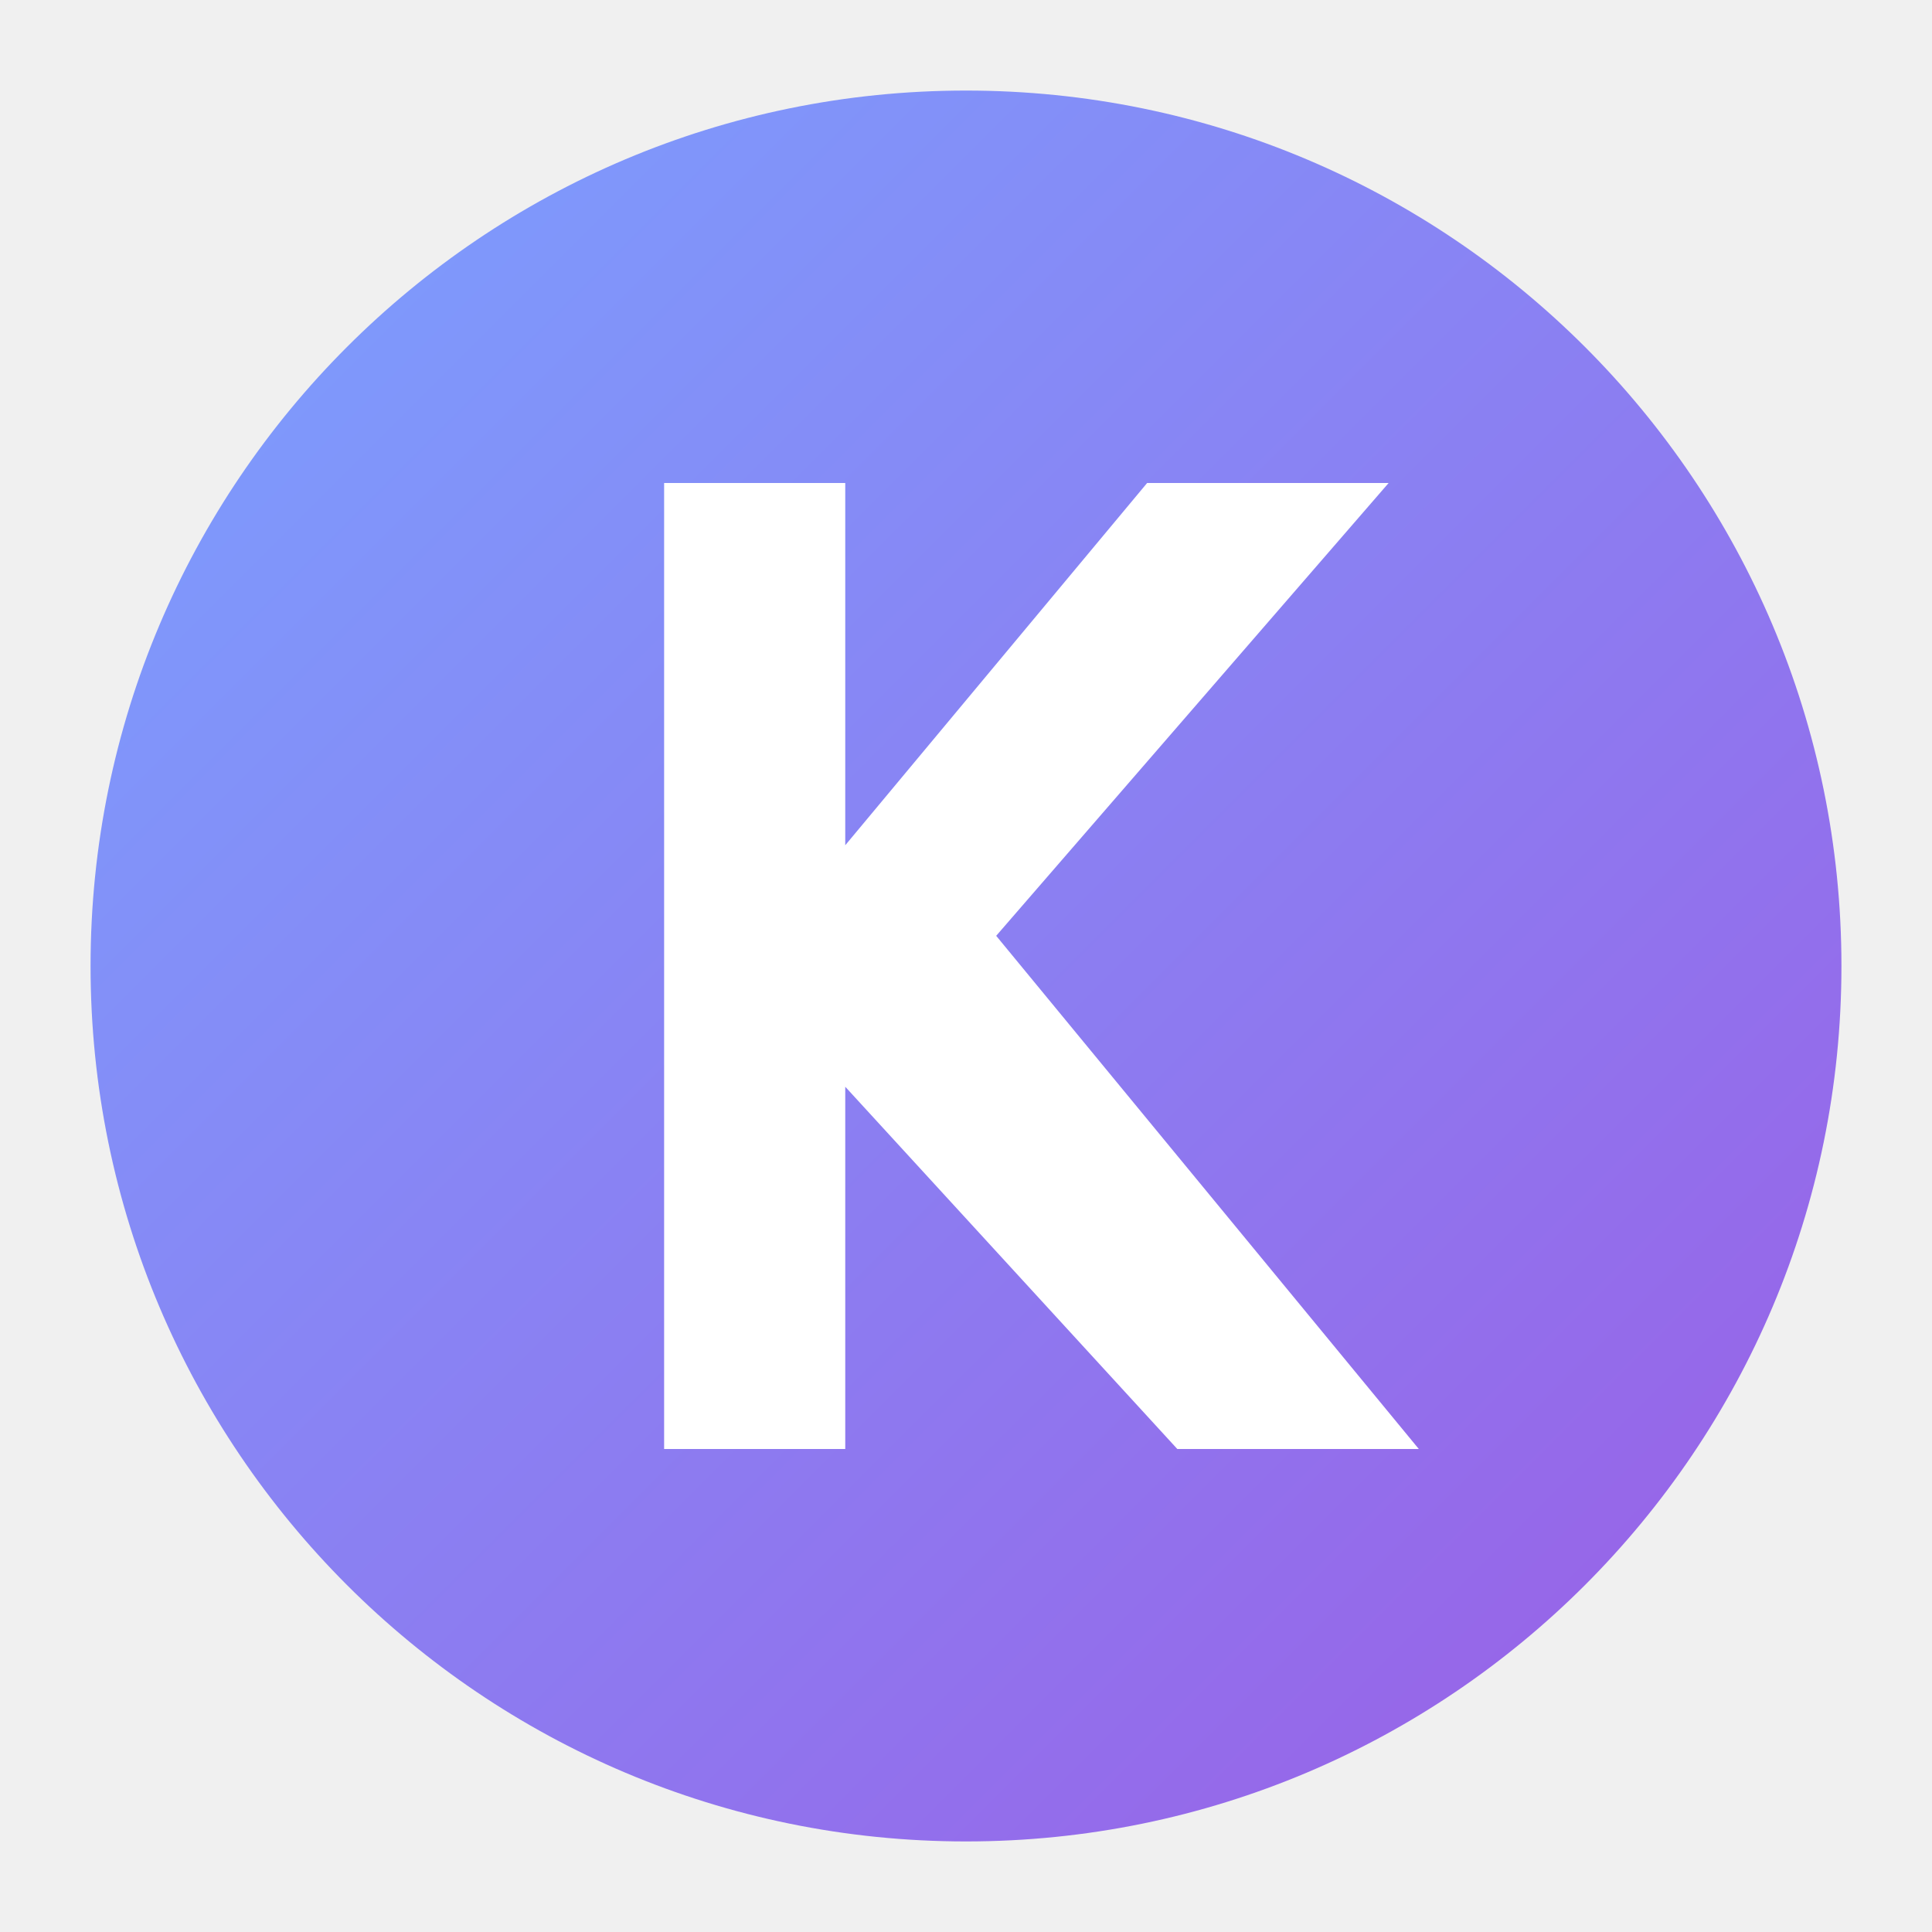
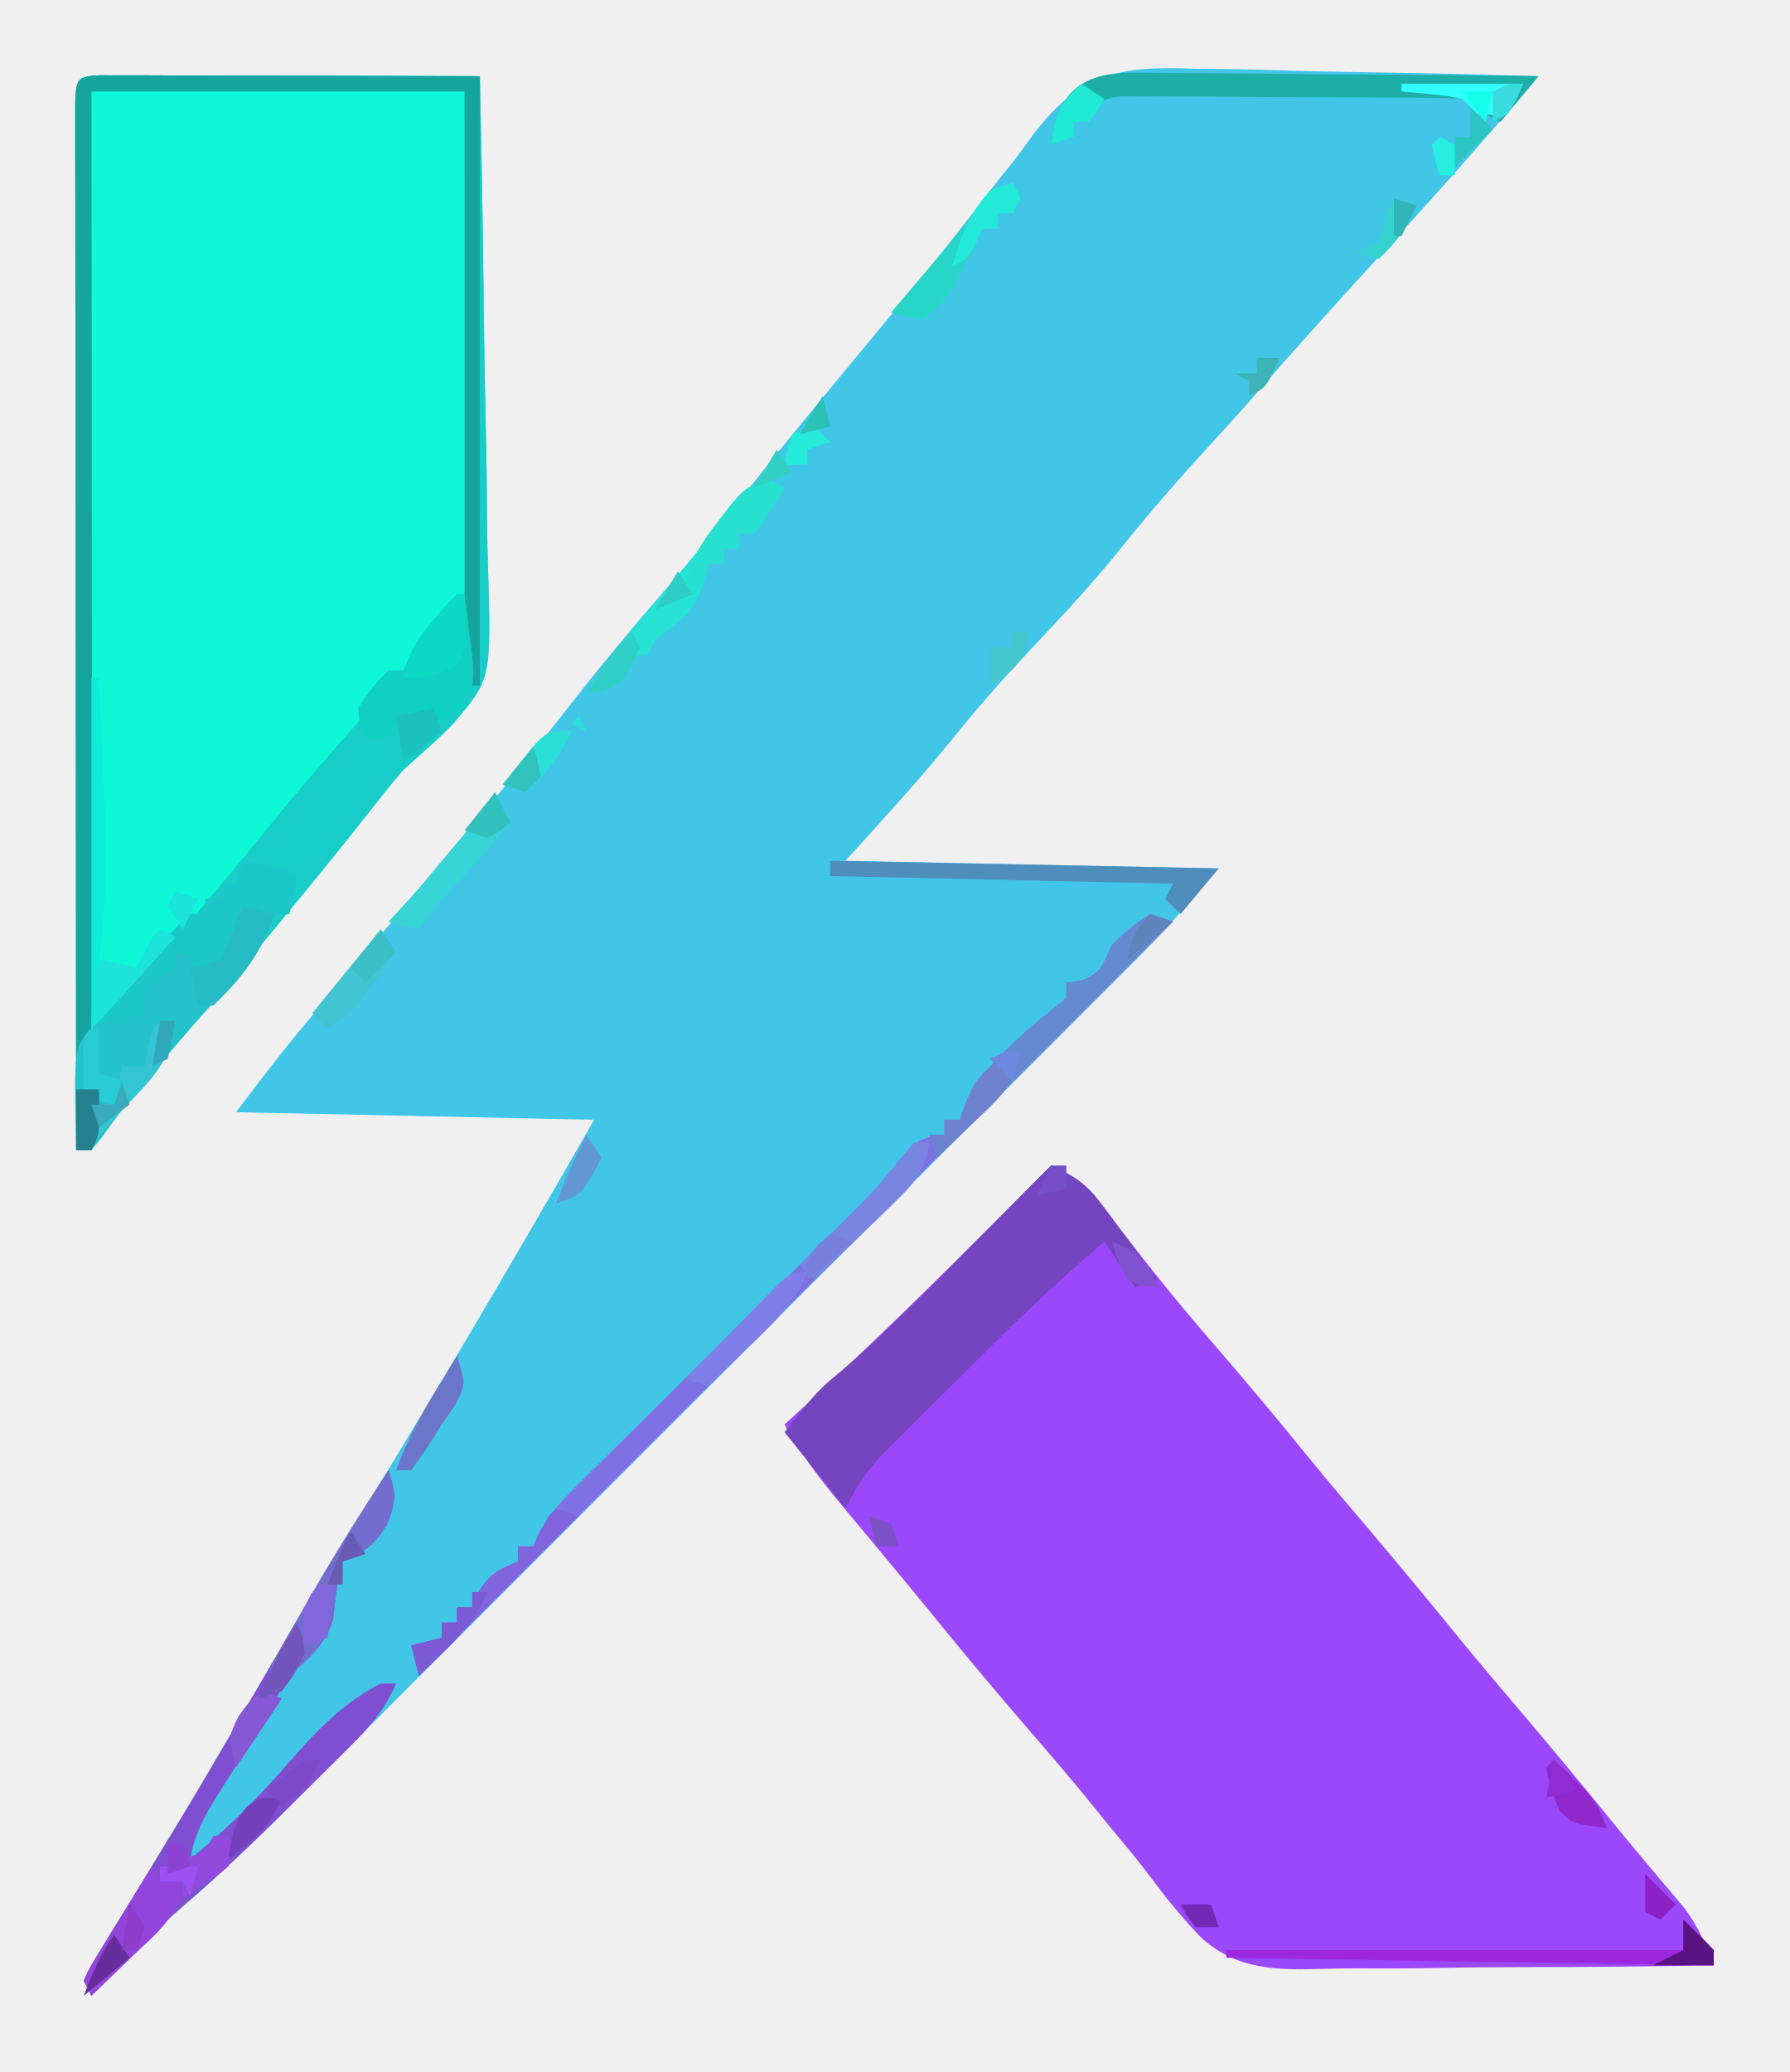
- <svg xmlns="http://www.w3.org/2000/svg" viewBox="0 0 64 64">
-   <defs>
-     <linearGradient id="g" x1="0" y1="0" x2="1" y2="1">
-       <stop offset="0" stop-color="#7aa2ff" />
-       <stop offset="1" stop-color="#9b5de5" />
-     </linearGradient>
-   </defs>
-   <circle cx="32" cy="32" r="29" fill="url(#g)" />
-   <path d="M22 16v32h6V36l11 12h8L33 31l13-15h-8L28 28V16z" fill="#fff" />
+ <svg xmlns="http://www.w3.org/2000/svg" version="1.1" width="235" height="272">
+   <path d="M0 0 C1.31 0.019 2.62 0.033 3.93 0.043 C7.35 0.081 10.765 0.179 14.183 0.29 C17.682 0.393 21.182 0.438 24.682 0.488 C31.528 0.595 38.371 0.765 45.215 0.977 C44.251 2.101 43.287 3.226 42.323 4.351 C42.055 4.664 42.055 4.664 40.696 6.249 C35.707 12.067 30.599 17.763 25.412 23.404 C19.215 30.145 13.094 36.949 7.086 43.859 C5.289 45.893 3.46 47.895 1.624 49.892 C-2.478 54.356 -6.388 58.905 -10.179 63.64 C-13.897 68.223 -17.938 72.483 -21.981 76.778 C-25.285 80.306 -28.447 83.896 -31.473 87.664 C-36.032 93.28 -40.919 98.624 -45.785 103.977 C-37.7 104.142 -37.7 104.142 3.215 104.977 C-0.501 109.312 -4.134 113.472 -8.16 117.479 C-8.666 117.986 -9.172 118.494 -9.693 119.016 C-11.367 120.694 -13.045 122.369 -14.722 124.043 C-15.932 125.254 -17.141 126.465 -18.351 127.677 C-21.621 130.952 -24.895 134.224 -28.169 137.495 C-31.605 140.928 -35.038 144.364 -38.472 147.799 C-44.238 153.567 -50.007 159.334 -55.777 165.099 C-62.434 171.75 -69.087 178.405 -75.739 185.062 C-81.463 190.791 -87.189 196.518 -92.916 202.243 C-96.331 205.656 -99.746 209.07 -103.158 212.486 C-106.369 215.699 -109.582 218.91 -112.796 222.119 C-113.971 223.292 -115.145 224.467 -116.318 225.642 C-121.796 231.129 -127.257 236.568 -133.174 241.589 C-135.671 243.739 -137.98 246.062 -140.285 248.414 C-140.506 248.637 -140.506 248.637 -141.621 249.764 C-142.678 250.832 -143.732 251.904 -144.785 252.977 C-145.115 252.317 -145.445 251.657 -145.785 250.977 C-144.744 248.835 -144.744 248.835 -143.094 246.156 C-142.946 245.913 -142.946 245.913 -142.197 244.683 C-141.552 243.625 -140.904 242.57 -140.252 241.516 C-138.494 238.673 -136.761 235.814 -135.023 232.957 C-134.666 232.371 -134.308 231.785 -133.94 231.181 C-130.513 225.556 -127.206 219.867 -123.91 214.164 C-118.871 205.472 -113.708 196.864 -108.473 188.289 C-102.377 178.303 -96.381 168.263 -90.473 158.164 C-90.112 157.548 -89.751 156.931 -89.38 156.297 C-85.818 150.207 -82.286 144.102 -78.785 137.977 C-94.295 137.647 -109.805 137.317 -125.785 136.977 C-121.952 131.866 -118.156 126.956 -113.973 122.164 C-109.581 117.088 -105.284 111.955 -101.055 106.742 C-98.554 103.676 -95.98 100.673 -93.41 97.664 C-89.609 93.206 -85.939 88.667 -82.348 84.039 C-78.075 78.535 -73.622 73.22 -69.062 67.952 C-65.501 63.834 -62.066 59.645 -58.688 55.375 C-54.038 49.514 -49.259 43.755 -44.488 37.992 C-43.295 36.55 -42.103 35.107 -40.91 33.664 C-40.31 32.938 -39.709 32.211 -39.091 31.462 C-34.894 26.368 -30.778 21.218 -26.776 15.969 C-25.982 14.941 -25.172 13.925 -24.345 12.922 C-23.19 11.482 -22.093 9.996 -21.028 8.487 C-14.952 0.612 -9.768 -0.414 0 0 Z " fill="#42C6E8" transform="translate(156.7852,9.023438)" />
+   <path d="M0 0 C0.922 0.002 1.843 0.004 2.793 0.007 C3.834 0.007 4.875 0.007 5.947 0.007 C7.079 0.012 8.212 0.017 9.378 0.023 C10.531 0.024 11.684 0.025 12.872 0.027 C15.941 0.031 19.01 0.041 22.08 0.052 C25.21 0.062 28.34 0.066 31.47 0.071 C37.615 0.082 43.76 0.099 49.906 0.12 C50.138 10.36 50.315 20.6 50.424 30.842 C50.476 35.599 50.546 40.355 50.66 45.111 C50.769 49.708 50.829 54.304 50.854 58.902 C50.873 60.649 50.909 62.396 50.963 64.142 C51.413 79.237 51.413 79.237 46.458 85.068 C44.377 87.212 42.15 89.147 39.906 91.12 C38.517 92.759 37.157 94.422 35.843 96.12 C27.033 107.309 17.875 118.205 8.574 128.987 C8.024 129.625 7.475 130.263 6.909 130.92 C5.842 132.157 4.772 133.393 3.701 134.627 C3.46 134.907 3.46 134.907 2.242 136.319 C1.814 136.813 1.387 137.306 0.946 137.814 C-0.094 139.12 -0.094 139.12 -1.094 141.12 C-1.754 141.12 -2.414 141.12 -3.094 141.12 C-3.118 122.884 -3.135 104.647 -3.146 86.411 C-3.151 77.944 -3.158 69.477 -3.17 61.01 C-3.18 53.633 -3.186 46.256 -3.188 38.879 C-3.19 34.97 -3.193 31.062 -3.2 27.153 C-3.207 23.479 -3.209 19.804 -3.207 16.13 C-3.208 14.777 -3.21 13.425 -3.214 12.072 C-3.219 10.233 -3.217 8.394 -3.215 6.555 C-3.216 5.524 -3.216 4.492 -3.217 3.43 C-3.059 0.453 -2.971 0.171 0 0 Z " fill="#0EF8D8" transform="translate(13.09438,9.879745)" />
+   <path d="M0 0 C2.779 1.241 4.553 2.325 6.375 4.766 C6.797 5.319 7.218 5.872 7.653 6.442 C7.875 6.74 7.875 6.74 9 8.25 C12.904 13.358 16.912 18.33 21.125 23.188 C25.409 28.136 29.596 33.141 33.723 38.223 C36.274 41.35 38.886 44.425 41.5 47.5 C45.622 52.35 49.67 57.251 53.688 62.188 C56.254 65.324 58.876 68.412 61.5 71.5 C65.653 76.389 69.751 81.316 73.793 86.297 C75.344 88.197 76.906 90.08 78.488 91.953 C78.898 92.442 79.308 92.931 79.73 93.435 C80.867 94.791 82.009 96.142 83.152 97.492 C84.967 99.955 85.927 102.157 87 105 C78.845 105.148 70.693 105.23 62.536 105.231 C58.747 105.233 54.962 105.257 51.174 105.333 C47.509 105.405 43.848 105.418 40.183 105.391 C38.794 105.391 37.404 105.411 36.016 105.454 C29.87 105.631 24.55 105.709 19.775 101.424 C17.359 98.947 15.209 96.31 13.146 93.536 C11.372 91.159 9.46 88.904 7.562 86.625 C6.842 85.73 6.121 84.836 5.379 83.914 C2.655 80.55 -0.173 77.277 -3 74 C-7.239 69.077 -11.409 64.113 -15.5 59.066 C-17.502 56.6 -19.53 54.156 -21.562 51.715 C-22.191 50.958 -22.82 50.201 -23.467 49.421 C-24.714 47.92 -25.964 46.421 -27.216 44.925 C-30.128 41.413 -32.814 38.01 -35 34 C-34.575 33.611 -34.575 33.611 -32.422 31.641 C-21.305 21.398 -10.633 10.739 0 0 Z " fill="#9A48F9" transform="translate(138,153)" />
+   <path d="M0 0 C0.922 0.002 1.843 0.004 2.793 0.007 C3.834 0.007 4.875 0.007 5.947 0.007 C7.079 0.012 8.212 0.017 9.378 0.023 C10.531 0.024 11.684 0.025 12.872 0.027 C15.941 0.031 19.01 0.041 22.08 0.052 C25.21 0.062 28.34 0.066 31.47 0.071 C37.615 0.082 43.76 0.099 49.906 0.12 C50.138 10.36 50.315 20.6 50.424 30.842 C50.476 35.599 50.546 40.355 50.66 45.111 C50.769 49.708 50.829 54.304 50.854 58.902 C50.873 60.649 50.909 62.396 50.963 64.142 C51.413 79.237 51.413 79.237 46.458 85.068 C44.377 87.212 42.15 89.147 39.906 91.12 C38.517 92.759 37.157 94.422 35.843 96.12 C27.033 107.309 17.875 118.205 8.574 128.987 C8.024 129.625 7.475 130.263 6.909 130.92 C5.842 132.157 4.772 133.393 3.701 134.627 C3.46 134.907 3.46 134.907 2.242 136.319 C1.814 136.813 1.387 137.306 0.946 137.814 C-0.094 139.12 -0.094 139.12 -1.094 141.12 C-1.754 141.12 -2.414 141.12 -3.094 141.12 C-3.118 122.884 -3.135 104.647 -3.146 86.411 C-3.151 77.944 -3.158 69.477 -3.17 61.01 C-3.18 53.633 -3.186 46.256 -3.188 38.879 C-3.19 34.97 -3.193 31.062 -3.2 27.153 C-3.207 23.479 -3.209 19.804 -3.207 16.13 C-3.208 14.777 -3.21 13.425 -3.214 12.072 C-3.219 10.233 -3.217 8.394 -3.215 6.555 C-3.216 5.524 -3.216 4.492 -3.217 3.43 C-3.059 0.453 -2.971 0.171 0 0 Z M-1.094 2.12 C-1.094 42.71 -1.094 83.3 -1.094 125.12 C4.538 119.488 4.538 119.488 6.921 116.737 C7.445 116.133 7.969 115.529 8.509 114.907 C9.053 114.276 9.596 113.645 10.156 112.995 C10.729 112.331 11.303 111.668 11.894 110.984 C15.864 106.373 19.74 101.699 23.562 96.964 C25.375 94.74 27.241 92.567 29.124 90.402 C29.678 89.764 30.232 89.127 30.802 88.47 C31.896 87.214 32.994 85.962 34.097 84.714 C34.592 84.145 35.087 83.577 35.597 82.991 C36.042 82.485 36.488 81.979 36.947 81.458 C37.906 80.12 37.906 80.12 37.906 78.12 C38.566 78.12 39.226 78.12 39.906 78.12 C41.597 76.187 41.597 76.187 43.468 73.683 C46.893 69.133 46.893 69.133 47.906 68.12 C48 66.052 48.031 64.017 48.019 61.948 C48.019 61.304 48.019 60.66 48.02 59.997 C48.019 57.86 48.011 55.722 48.003 53.585 C48.001 52.107 48 50.628 47.999 49.15 C47.995 45.252 47.985 41.354 47.974 37.456 C47.962 32.783 47.958 28.11 47.952 23.437 C47.942 16.332 47.923 9.226 47.906 2.12 C31.736 2.12 15.566 2.12 -1.094 2.12 Z " fill="#18CCC7" transform="translate(13.09438,9.879745)" />
+   <path d="M0 0 C2.924 1.288 4.671 2.479 6.578 5.039 C7.016 5.619 7.455 6.199 7.906 6.797 C8.35 7.4 8.793 8.003 9.25 8.625 C9.479 8.931 9.479 8.931 10.641 10.477 C11.768 11.979 12.885 13.489 14 15 C13.01 15.33 12.02 15.66 11 16 C9.68 14.02 8.36 12.04 7 10 C0.417 15.521 -5.678 21.492 -11.748 27.562 C-13.388 29.2 -15.035 30.83 -16.684 32.459 C-17.735 33.507 -18.786 34.556 -19.836 35.605 C-20.325 36.088 -20.815 36.57 -21.319 37.067 C-23.903 39.669 -25.324 41.648 -27 45 C-29.64 41.7 -32.28 38.4 -35 35 C-30.567 29.459 -30.567 29.459 -27.5 26.934 C-21.689 21.962 -16.382 16.488 -11 11.062 C-9.929 9.986 -8.857 8.91 -7.785 7.834 C-5.187 5.225 -2.593 2.614 0 0 Z " fill="#7445BE" transform="translate(138,153)" />
+   <path d="M0 0 C0.922 0.002 1.843 0.004 2.793 0.007 C3.32 0.007 3.32 0.007 5.991 0.007 C6.55 0.01 6.55 0.01 9.378 0.023 C9.889 0.023 9.889 0.023 12.473 0.026 C16.305 0.031 20.136 0.045 23.968 0.058 C32.527 0.078 41.087 0.099 49.906 0.12 C49.906 26.52 49.906 52.92 49.906 80.12 C49.246 80.12 48.586 80.12 47.906 80.12 C47.906 54.38 47.906 28.64 47.906 2.12 C31.736 2.12 15.566 2.12 -1.094 2.12 C-1.089 5.845 -1.084 9.57 -1.079 13.408 C-1.062 25.709 -1.051 38.011 -1.043 50.312 C-1.037 57.771 -1.03 65.23 -1.019 72.689 C-1.009 79.191 -1.003 85.693 -1 92.196 C-0.999 95.638 -0.996 99.08 -0.989 102.522 C-0.982 105.764 -0.98 109.006 -0.981 112.248 C-0.981 114 -0.975 115.752 -0.97 117.505 C-0.976 122.493 -1.023 127.238 -2.094 132.12 C-2.424 132.12 -2.754 132.12 -3.094 132.12 C-3.118 115.057 -3.135 97.994 -3.146 80.931 C-3.151 73.009 -3.158 65.087 -3.17 57.165 C-3.18 50.263 -3.186 43.36 -3.188 36.458 C-3.19 32.801 -3.193 29.144 -3.2 25.487 C-3.207 22.048 -3.209 18.61 -3.207 15.172 C-3.208 13.907 -3.21 12.641 -3.214 11.376 C-3.219 9.655 -3.217 7.934 -3.215 6.214 C-3.216 5.249 -3.216 4.284 -3.217 3.289 C-3.054 0.404 -2.884 0.166 0 0 Z " fill="#16A59E" transform="translate(13.09438,9.879745)" />
+   <path d="M0 0 C0.99 0.33 1.98 0.66 3 1 C-29.67 33.67 -62.34 66.34 -96 100 C-96.33 98.68 -96.66 97.36 -97 96 C-96.34 95.835 -96.34 95.835 -93 95 C-93 94.34 -93 93.68 -93 93 C-92.34 93 -91.68 93 -91 93 C-91 92.34 -91 91.68 -91 91 C-90.34 91 -89.68 91 -89 91 C-88.752 90.381 -88.505 89.762 -88.25 89.125 C-86.794 86.649 -85.622 86.049 -83 85 C-83 84.34 -83 83.68 -83 83 C-82.34 83 -81.68 83 -81 83 C-80.754 82.429 -80.509 81.858 -80.256 81.269 C-78.784 78.611 -77.065 76.832 -74.905 74.694 C-74.493 74.283 -74.082 73.873 -73.658 73.45 C-72.301 72.1 -70.938 70.757 -69.574 69.414 C-68.624 68.471 -67.675 67.527 -66.727 66.582 C-64.229 64.098 -61.726 61.619 -59.221 59.142 C-55.222 55.186 -51.229 51.223 -47.24 47.257 C-45.853 45.88 -44.462 44.507 -43.071 43.133 C-36.054 36.18 -36.054 36.18 -33.031 32.439 C-31 30 -31 30 -28.688 29.125 C-28.131 29.084 -27.574 29.042 -27 29 C-27 28.34 -27 27.68 -27 27 C-26.34 27 -25.68 27 -25 27 C-24.711 26.216 -24.422 25.433 -24.125 24.625 C-23 22 -23 22 -21 20 C-20.618 19.608 -20.618 19.608 -18.688 17.625 C-16.944 15.866 -15.16 14.309 -13.188 12.812 C-12.466 12.214 -11.744 11.616 -11 11 C-11 10.34 -11 9.68 -11 9 C-10.381 8.917 -9.762 8.835 -9.125 8.75 C-6.304 7.754 -6.281 6.637 -5 4 C-2.562 1.688 -2.562 1.688 0 0 Z " fill="#8071E5" transform="translate(151,120)" />
+   <path d="M0 0 C1.003 3.151 1.055 3.854 -0.188 7.125 C-2.107 10.169 -2.959 10.48 -6 12 C-6.747 14.512 -6.99 16.897 -7.25 19.5 C-8.115 22.383 -9.515 23.637 -11.688 25.648 C-13.481 27.496 -14.55 29.509 -15.758 31.77 C-16.789 33.621 -17.865 35.407 -18.992 37.199 C-19.352 37.772 -19.712 38.345 -20.083 38.936 C-20.808 40.086 -21.538 41.235 -22.271 42.381 C-24.041 45.205 -25.46 47.686 -26 51 C-21.106 47.1 -16.958 42.825 -12.848 38.113 C-9.276 34.028 -5.9 30.516 -1 28 C-0.34 28 0.32 28 1 28 C-0.509 31.541 -2.571 33.816 -5.289 36.52 C-5.711 36.941 -6.133 37.363 -6.568 37.797 C-7.462 38.688 -8.358 39.576 -9.256 40.462 C-10.605 41.793 -11.946 43.131 -13.285 44.471 C-17.798 48.965 -22.403 53.304 -27.236 57.456 C-29.771 59.674 -32.143 62.033 -34.5 64.438 C-34.72 64.66 -34.72 64.66 -35.836 65.787 C-36.893 66.856 -37.947 67.927 -39 69 C-39.33 68.34 -39.66 67.68 -40 67 C-38.959 64.859 -38.959 64.859 -37.309 62.18 C-37.012 61.693 -36.716 61.206 -36.411 60.705 C-35.766 59.647 -35.117 58.591 -34.465 57.537 C-32.715 54.707 -30.991 51.862 -29.262 49.02 C-29.084 48.728 -29.084 48.728 -28.182 47.25 C-24.62 41.403 -21.179 35.488 -17.75 29.562 C-11.979 19.617 -6.055 9.775 0 0 Z " fill="#804ED1" transform="translate(51,193)" />
+   <path d="M0 0 C1.32 0.33 2.64 0.66 4 1 C2.617 5.217 0.471 7.986 -2.562 11.125 C-8.266 17.205 -13.828 23.489 -18.629 30.316 C-19.081 30.872 -19.534 31.428 -20 32 C-20.66 32 -21.32 32 -22 32 C-22.318 18.384 -22.318 18.384 -19.75 15.688 C-19.172 15.461 -18.595 15.234 -18 15 C-17.557 14.814 -17.557 14.814 -15.312 13.875 C-14.549 13.586 -13.786 13.298 -13 13 C-13 12.01 -13 11.02 -13 10 C-11.68 9.34 -10.36 8.68 -9 8 C-9 7.34 -9 6.68 -9 6 C-8.01 6.165 -8.01 6.165 -3 7 C-2 5 -2 5 -1 2 C-0.67 1.34 -0.34 0.68 0 0 Z " fill="#24C3CB" transform="translate(32,119)" />
+   <path d="M0 0 C0.576 -0.001 1.152 -0.001 1.746 -0.002 C3.64 0.001 5.533 0.032 7.427 0.063 C8.744 0.071 10.061 0.077 11.378 0.081 C14.837 0.096 18.296 0.135 21.755 0.179 C25.287 0.22 28.82 0.239 32.353 0.259 C39.279 0.302 46.204 0.37 53.13 0.454 C51.48 2.434 49.83 4.414 48.13 6.454 C44.255 4.579 44.255 4.579 43.13 3.454 C41.668 3.345 40.2 3.305 38.734 3.293 C38.266 3.288 38.266 3.288 35.902 3.264 C34.885 3.26 33.869 3.255 32.821 3.251 C31.784 3.245 30.747 3.24 29.679 3.234 C27.48 3.224 25.282 3.218 23.084 3.214 C19.71 3.204 16.337 3.173 12.964 3.142 C10.833 3.135 8.702 3.13 6.571 3.126 C5.557 3.114 4.542 3.101 3.497 3.089 C2.559 3.092 1.622 3.095 0.656 3.098 C-0.172 3.094 -0.999 3.09 -1.852 3.087 C-3.87 3.454 -3.87 3.454 -5.028 4.976 C-5.306 5.464 -5.584 5.952 -5.87 6.454 C-6.53 6.454 -7.19 6.454 -7.87 6.454 C-7.87 7.114 -7.87 7.774 -7.87 8.454 C-8.86 8.784 -9.85 9.114 -10.87 9.454 C-10.105 2.564 -6.806 -0.058 0 0 Z " fill="#1CAEA7" transform="translate(148.8701,9.545898)" />
+   <path d="M0 0 C4.75 0.875 4.75 0.875 7 2 C6.67 3.65 6.34 5.3 6 7 C3 7 3 7 0 6 C0.062 6.598 0.124 7.196 0.188 7.812 C0 10 0 10 -1.25 11.688 C-3.171 13.129 -4.651 13.595 -7 14 C-7 13.34 -7 12.68 -7 12 C-7.66 12 -8.32 12 -9 12 C-9 12.66 -9 13.32 -9 14 C-9.66 14.474 -10.32 14.949 -11 15.438 C-11.33 15.695 -11.33 15.695 -13 17 C-13 17.99 -13 18.98 -13 20 C-14.65 20.66 -16.3 21.32 -18 22 C-18 18.661 -17.793 18.396 -15.664 16.082 C-15.42 15.816 -15.42 15.816 -14.188 14.471 C-13.93 14.197 -13.93 14.197 -12.625 12.812 C-12.117 12.254 -11.609 11.695 -11.086 11.119 C-8.26 8.073 -8.26 8.073 -7 7 C-6.34 7 -5.68 7 -5 7 C-5 6.34 -5 5.68 -5 5 C-4.34 5 -3.68 5 -3 5 C-3 4.34 -3 3.68 -3 3 C-2.34 3 -1.68 3 -1 3 C-0.67 2.01 -0.34 1.02 0 0 Z " fill="#1BC7C8" transform="translate(32,113)" />
+   <path d="M0 0 C0.33 0 0.66 0 1 0 C1.277 2.083 1.522 4.162 1.75 6.25 C1.791 6.543 1.791 6.543 1.996 8.027 C2.334 11.369 2.215 12.72 0.141 15.422 C-2.349 17.258 -3.04 17.06 -6 16.875 C-8 17 -8 17 -10 19 C-10.66 19 -11.32 19 -12 19 C-12.75 17.312 -12.75 17.312 -13 15 C-11.188 12.25 -11.188 12.25 -9 10 C-8.34 10 -7.68 10 -7 10 C-6.773 9.464 -6.546 8.927 -6.312 8.375 C-4.594 5.265 -2.457 2.568 0 0 Z " fill="#10D0C4" transform="translate(60,78)" />
+   <path d="M0 0 C0.99 0.33 1.98 0.66 3 1 C-7.23 11.23 -17.46 21.46 -28 32 C-28.33 31.01 -28.66 30.02 -29 29 C-28.34 29 -27.68 29 -27 29 C-27 28.34 -27 27.68 -27 27 C-26.34 27 -25.68 27 -25 27 C-24.711 26.216 -24.422 25.433 -24.125 24.625 C-23 22 -23 22 -21 20 C-20.237 19.216 -19.474 18.433 -18.688 17.625 C-16.944 15.866 -15.16 14.309 -13.188 12.812 C-12.827 12.513 -12.827 12.513 -11 11 C-11 10.34 -11 9.68 -11 9 C-10.691 8.959 -10.691 8.959 -9.125 8.75 C-6.304 7.754 -6.281 6.637 -5 4 C-2.562 1.688 -2.562 1.688 0 0 Z " fill="#668AD2" transform="translate(151,120)" />
+   <path d="M0 0 C0.66 0.33 1.32 0.66 2 1 C1.384 2.005 0.757 3.004 0.125 4 C-0.223 4.557 -0.571 5.114 -0.93 5.688 C-1.283 6.121 -1.636 6.554 -2 7 C-2.66 7 -3.32 7 -4 7 C-4 7.66 -4 8.32 -4 9 C-4.66 9 -5.32 9 -6 9 C-6 9.66 -6 10.32 -6 11 C-6.66 11 -7.32 11 -8 11 C-8.227 11.907 -8.454 12.815 -8.688 13.75 C-9.849 17.32 -11.97 18.825 -15 21 C-15.33 21.66 -15.66 22.32 -16 23 C-16.66 23 -17.32 23 -18 23 C-18.248 23.639 -18.495 24.279 -18.75 24.938 C-20 27 -20 27 -22.125 27.75 C-22.434 27.791 -22.434 27.791 -24 28 C-21.166 23.569 -18.072 19.592 -14.625 15.625 C-10.942 11.347 -7.426 7.045 -4.219 2.391 C-3 1 -3 1 0 0 Z " fill="#26E3D5" transform="translate(101,63)" />
+   <path d="M0 0 C1.376 1.29 2.708 2.627 4 4 C4 4.66 4 5.32 4 6 C-6.56 5.835 -6.56 5.835 -60 5 C-60 4.67 -60 4.34 -60 4 C-40.2 4 -20.4 4 0 4 C0 2.68 0 1.36 0 0 Z " fill="#9C27DE" transform="translate(221,252)" />
+   <path d="M0 0 C0.33 0 0.66 0 1 0 C1.17 3.662 1.33 7.324 1.482 10.986 C1.535 12.228 1.59 13.469 1.648 14.71 C1.997 22.223 2.035 29.523 1 37 C2.65 37.33 4.3 37.66 6 38 C6.66 36.68 7.32 35.36 8 34 C8.99 34 9.98 34 11 34 C9.542 35.626 8.084 37.251 6.625 38.875 C6.212 39.335 5.8 39.795 5.375 40.27 C3.62 42.223 1.857 44.143 0 46 C0 30.82 0 15.64 0 0 Z " fill="#0EEDD8" transform="translate(12,89)" />
+   <path d="M0 0 C1.003 3.151 1.055 3.854 -0.188 7.125 C-2.107 10.169 -2.959 10.48 -6 12 C-6.747 14.512 -6.99 16.897 -7.25 19.5 C-8.291 22.97 -10.349 24.641 -13 27 C-13.299 27.299 -13.299 27.299 -14.812 28.812 C-15.204 29.204 -15.596 29.596 -16 30 C-16 26.938 -15.725 26.139 -14.277 23.594 C-13.907 22.937 -13.536 22.28 -13.154 21.604 C-12.753 20.909 -12.351 20.215 -11.938 19.5 C-11.735 19.145 -11.735 19.145 -10.711 17.35 C-7.32 11.448 -3.745 5.684 0 0 Z " fill="#746DD0" transform="translate(51,193)" />
+   <path d="M0 0 C16.83 0.33 33.66 0.66 51 1 C49.35 2.98 47.7 4.96 46 7 C45.34 6.34 44.68 5.68 44 5 C44.33 4.34 44.66 3.68 45 3 C30.15 2.67 15.3 2.34 0 2 C0 1.34 0 0.68 0 0 Z " fill="#4F8DBD" transform="translate(109,113)" />
+   <path d="M0 0 C0.33 0.66 0.66 1.32 1 2 C0.67 2.66 0.34 3.32 0 4 C-0.66 4 -1.32 4 -2 4 C-2 4.66 -2 5.32 -2 6 C-2.66 6 -3.32 6 -4 6 C-4.268 6.557 -4.536 7.114 -4.812 7.688 C-8.998 15.839 -8.998 15.839 -12 18 C-14.098 17.57 -14.098 17.57 -16 17 C-15.677 16.622 -15.355 16.244 -15.022 15.854 C-13.555 14.133 -12.09 12.41 -10.625 10.688 C-10.117 10.093 -9.609 9.498 -9.086 8.885 C-8.596 8.308 -8.106 7.731 -7.602 7.137 C-7.151 6.608 -6.701 6.079 -6.237 5.534 C-5 4 -5 4 -4.025 2.366 C-3 1 -3 1 0 0 Z " fill="#28D6C7" transform="translate(133,24)" />
+   <path d="M0 0 C0.33 0.66 0.66 1.32 1 2 C1.99 2 2.98 2 4 2 C3.582 6.503 0.534 8.804 -2.562 11.75 C-3.083 12.257 -3.603 12.763 -4.139 13.285 C-5.419 14.53 -6.709 15.766 -8 17 C-8.33 16.34 -8.66 15.68 -9 15 C-8.287 13.396 -8.287 13.396 -7.129 11.523 C-6.924 11.188 -6.924 11.188 -5.889 9.492 C-5.451 8.794 -5.013 8.095 -4.562 7.375 C-4.346 7.022 -4.346 7.022 -3.248 5.234 C-2.172 3.485 -1.09 1.741 0 0 Z " fill="#9344DC" transform="translate(20,245)" />
+   <path d="M0 0 C0.99 0.33 1.98 0.66 3 1 C-3.93 7.93 -10.86 14.86 -18 22 C-18.33 20.68 -18.66 19.36 -19 18 C-17.68 17.67 -16.36 17.34 -15 17 C-15 16.34 -15 15.68 -15 15 C-14.34 15 -13.68 15 -13 15 C-13 14.34 -13 13.68 -13 13 C-12.34 13 -11.68 13 -11 13 C-10.876 12.691 -10.876 12.691 -10.25 11.125 C-8.794 8.649 -7.622 8.049 -5 7 C-5 6.34 -5 5.68 -5 5 C-4.34 5 -3.68 5 -3 5 C-2.691 4.361 -2.381 3.721 -2.062 3.062 C-1 1 -1 1 0 0 Z " fill="#8065DD" transform="translate(73,198)" />
+   <path d="M0 0 C0.66 1.32 1.32 2.64 2 4 C1.064 5.106 0.126 6.209 -0.812 7.312 C-1.335 7.927 -1.857 8.542 -2.395 9.176 C-3.872 10.855 -5.42 12.42 -7 14 C-8.018 15.32 -9.022 16.65 -10 18 C-11.32 17.67 -12.64 17.34 -14 17 C-13.408 16.359 -12.817 15.719 -12.207 15.059 C-7.788 10.235 -3.665 5.438 0 0 Z " fill="#36D4D4" transform="translate(65,104)" />
+   <path d="M0 0 C0.66 0 1.32 0 2 0 C1.54 4.576 -0.39 7.005 -3.5 10.188 C-7.913 14.826 -7.913 14.826 -9 17 C-9.66 17 -10.32 17 -11 17 C-11 14.36 -11 11.72 -11 9 C-10.01 9 -9.02 9 -8 9 C-8 9.66 -8 10.32 -8 11 C-7.34 11 -6.68 11 -6 11 C-5.67 9.35 -5.34 7.7 -5 6 C-4.01 6 -3.02 6 -2 6 C-1.856 5.196 -1.711 4.391 -1.562 3.562 C-1 1 -1 1 0 0 Z " fill="#34C4D3" transform="translate(21,134)" />
+   <path d="M0 0 C1.32 0.33 2.64 0.66 4 1 C2.533 5.841 -0.351 9.559 -4 13 C-4.66 13 -5.32 13 -6 13 C-6.33 11.35 -6.66 9.7 -7 8 C-6.361 7.876 -5.721 7.752 -5.062 7.625 C-4.382 7.419 -3.701 7.213 -3 7 C-2 5 -2 5 -1 2 C-0.67 1.34 -0.34 0.68 0 0 Z " fill="#27BBC6" transform="translate(32,119)" />
+   <path d="M0 0 C0.66 0 1.32 0 2 0 C1.419 3.428 0.314 5.045 -2.16 7.453 C-2.789 8.072 -3.417 8.691 -4.064 9.328 C-4.724 9.962 -5.383 10.597 -6.062 11.25 C-6.726 11.9 -7.389 12.549 -8.072 13.219 C-9.708 14.819 -11.351 16.413 -13 18 C-13.66 17.34 -14.32 16.68 -15 16 C-14.336 15.348 -13.672 14.695 -12.988 14.023 C-4.938 6.068 -4.938 6.068 -2 2.375 C-1.34 1.591 -0.68 0.808 0 0 Z " fill="#7886E2" transform="translate(120,150)" />
+   <path d="M0 0 C0.33 0 0.66 0 1 0 C1.241 6.397 1.241 6.397 0.25 8.875 C-1.898 10.808 -4.19 11 -7 11 C-6.405 7.638 -5.256 5.788 -3 3.25 C-2.464 2.636 -1.928 2.023 -1.375 1.391 C-1.148 1.161 -1.148 1.161 0 0 Z " fill="#0CD9C3" transform="translate(60,78)" />
+   <path d="M0 0 C0.66 0.33 1.32 0.66 2 1 C1.384 2.005 0.757 3.004 0.125 4 C-0.223 4.557 -0.571 5.114 -0.93 5.688 C-1.283 6.121 -1.636 6.554 -2 7 C-2.66 7 -3.32 7 -4 7 C-4 7.66 -4 8.32 -4 9 C-4.66 9 -5.32 9 -6 9 C-6 9.66 -6 10.32 -6 11 C-6.66 11 -7.32 11 -8 11 C-8.33 11.99 -8.66 12.98 -9 14 C-9.66 14 -10.32 14 -11 14 C-10.387 10.378 -8.874 8.183 -6.625 5.312 C-6.019 4.525 -5.413 3.737 -4.789 2.926 C-3 1 -3 1 0 0 Z " fill="#28E0D0" transform="translate(101,63)" />
+   <path d="M0 0 C-1.63 4.124 -4.501 6.729 -7.625 9.75 C-8.141 10.257 -8.656 10.763 -9.188 11.285 C-10.454 12.528 -11.726 13.765 -13 15 C-13.99 14.67 -14.98 14.34 -16 14 C-13.716 11.659 -11.422 9.328 -9.125 7 C-8.474 6.332 -7.823 5.665 -7.152 4.977 C-6.527 4.345 -5.902 3.713 -5.258 3.062 C-4.682 2.476 -4.106 1.889 -3.512 1.285 C-2 0 -2 0 0 0 Z " fill="#7F7EE7" transform="translate(106,167)" />
+   <path d="M0 0 C0.66 0.99 1.32 1.98 2 3 C1.069 4.296 0.13 5.587 -0.812 6.875 C-1.074 7.235 -1.074 7.235 -2.395 9.055 C-3.847 10.814 -5.038 11.88 -7 13 C-7.66 12.34 -8.32 11.68 -9 11 C-6.03 7.37 -3.06 3.74 0 0 Z " fill="#43C4D3" transform="translate(50,122)" />
+   <path d="M0 0 C0.66 0 1.32 0 2 0 C1.534 4.242 -1.116 6.461 -4.062 9.25 C-4.535 9.709 -5.007 10.168 -5.494 10.641 C-6.656 11.767 -7.827 12.885 -9 14 C-9.33 13.01 -9.66 12.02 -10 11 C-9.34 11 -8.68 11 -8 11 C-8 10.34 -8 9.68 -8 9 C-7.34 9 -6.68 9 -6 9 C-5.711 8.216 -5.422 7.433 -5.125 6.625 C-3.86 3.672 -2.252 2.252 0 0 Z " fill="#6E82D0" transform="translate(132,138)" />
+   <path d="M0 0 C0.66 0.33 1.32 0.66 2 1 C0.542 2.626 -0.916 4.251 -2.375 5.875 C-2.788 6.335 -3.2 6.795 -3.625 7.27 C-5.38 9.223 -7.143 11.143 -9 13 C-8.67 10.03 -8.34 7.06 -8 4 C-6.35 4.33 -4.7 4.66 -3 5 C-2.691 4.361 -2.381 3.721 -2.062 3.062 C-1 1 -1 1 0 0 Z " fill="#1DE3DD" transform="translate(21,122)" />
+   <path d="M0 0 C5.28 0 10.56 0 16 0 C15.34 1.32 14.68 2.64 14 4 C12.125 4.125 12.125 4.125 10 4 C9.34 3.34 8.68 2.68 8 2 C6.055 1.586 6.055 1.586 3.875 1.375 C3.151 1.3 2.426 1.225 1.68 1.148 C1.125 1.099 0.571 1.05 0 1 C0 0.67 0 0.34 0 0 Z " fill="#32FFFF" transform="translate(184,11)" />
+   <path d="M0 0 C1.148 3.703 1.148 3.703 -0.188 6.375 C-0.786 7.241 -1.384 8.107 -2 9 C-2.338 9.545 -2.675 10.091 -3.023 10.652 C-3.955 12.141 -4.973 13.575 -6 15 C-6.66 15 -7.32 15 -8 15 C-6.627 11.301 -4.936 8.049 -2.875 4.688 C-2.336 3.804 -1.797 2.921 -1.242 2.012 C-0.832 1.348 -0.422 0.684 0 0 Z " fill="#6C76C8" transform="translate(60,178)" />
+   <path d="M0 0 C0.33 0.66 0.66 1.32 1 2 C0.67 2.66 0.34 3.32 0 4 C-0.66 4 -1.32 4 -2 4 C-2 4.66 -2 5.32 -2 6 C-2.66 6 -3.32 6 -4 6 C-4.289 6.639 -4.577 7.279 -4.875 7.938 C-6 10 -6 10 -8 11 C-6.854 7.12 -5.774 3.996 -3 1 C-2.01 0.67 -1.02 0.34 0 0 Z " fill="#23EAD8" transform="translate(133,24)" />
+   <path d="M0 0 C0.33 0.66 0.66 1.32 1 2 C0.34 1.67 -0.32 1.34 -1 1 C-0.67 0.67 -0.34 0.34 0 0 Z M-1 2 C-2.443 5.366 -4.333 7.51 -7 10 C-7.99 9.67 -8.98 9.34 -10 9 C-9.073 7.825 -8.133 6.66 -7.188 5.5 C-6.665 4.85 -6.143 4.201 -5.605 3.531 C-4 2 -4 2 -1 2 Z " fill="#2AE0D6" transform="translate(76,94)" />
+   <path d="M0 0 C5.429 5.143 5.429 5.143 7 9 C2.372 8.391 2.372 8.391 0.75 6.688 C-0.092 4.793 -0.659 3.046 -1 1 C-0.67 0.67 -0.34 0.34 0 0 Z " fill="#8F29CC" transform="translate(204,231)" />
+   <path d="M0 0 C0.66 0 1.32 0 2 0 C0.592 3.215 -1.103 5.322 -3.625 7.75 C-3.941 8.057 -3.941 8.057 -5.539 9.609 C-6.021 10.068 -6.503 10.527 -7 11 C-7.33 9.68 -7.66 8.36 -8 7 C-6.68 6.67 -5.36 6.34 -4 6 C-4 5.34 -4 4.68 -4 4 C-3.34 4 -2.68 4 -2 4 C-2 3.34 -2 2.68 -2 2 C-1.34 2 -0.68 2 0 2 C0 1.34 0 0.68 0 0 Z " fill="#7C5AD6" transform="translate(62,209)" />
+   <path d="M0 0 C0.33 0 0.66 0 1 0 C1 1.98 1 3.96 1 6 C2.32 6.33 3.64 6.66 5 7 C4.67 7.495 4.67 7.495 3 10 C1.68 9.67 0.36 9.34 -1 9 C-1.027 7.688 -1.046 6.375 -1.062 5.062 C-1.074 4.332 -1.086 3.601 -1.098 2.848 C-1 1 -1 1 0 0 Z " fill="#28CCD4" transform="translate(12,135)" />
+   <path d="M0 0 C0.66 0 1.32 0 2 0 C2.375 1.75 2.375 1.75 2 4 C0.118 5.629 -1.834 6.736 -4 8 C-4 7.34 -4 6.68 -4 6 C-4.99 6 -5.98 6 -7 6 C-5.61 3.22 -3.813 3.125 -1 2 C-0.67 1.34 -0.34 0.68 0 0 Z " fill="#904BDE" transform="translate(28,241)" />
+   <path d="M0 0 C-1.491 3.795 -3.757 5.61 -7 8 C-6.63 5.259 -6.314 3.414 -4.625 1.188 C-3 0 -3 0 0 0 Z " fill="#743FBA" transform="translate(37,236)" />
+   <path d="M0 0 C0.99 0.66 1.98 1.32 3 2 C2.125 3.5 2.125 3.5 1 5 C0.34 5 -0.32 5 -1 5 C-1 5.66 -1 6.32 -1 7 C-1.99 7.33 -2.98 7.66 -4 8 C-3.502 4.312 -2.899 2.395 0 0 Z " fill="#20E9D4" transform="translate(142,11)" />
+   <path d="M0 0 C0.99 0.33 1.98 0.66 3 1 C1.707 3.884 0.341 5.872 -2 8 C-2.99 7.67 -3.98 7.34 -5 7 C-4.01 6.67 -3.02 6.34 -2 6 C-1.375 4.062 -1.375 4.062 -1 2 C-0.67 1.34 -0.34 0.68 0 0 Z " fill="#35D3CF" transform="translate(183,26)" />
+   <path d="M0 0 C0.66 0.99 1.32 1.98 2 3 C-0.625 7.875 -0.625 7.875 -4 9 C-2.801 5.917 -1.523 2.937 0 0 Z " fill="#6197D2" transform="translate(77,149)" />
+   <path d="M0 0 C0.33 0.99 0.66 1.98 1 3 C-0.65 4.32 -2.3 5.64 -4 7 C-4.33 5.02 -4.66 3.04 -5 1 C-3.35 0.67 -1.7 0.34 0 0 Z " fill="#1CC0BF" transform="translate(57,93)" />
+   <path d="M0 0 C0.33 0.66 0.66 1.32 1 2 C-1.175 6.694 -1.175 6.694 -4.188 7.812 C-4.786 7.874 -5.384 7.936 -6 8 C-2.25 2.25 -2.25 2.25 0 0 Z " fill="#30D0C7" transform="translate(83,83)" />
+   <path d="M0 0 C1.376 1.29 2.708 2.627 4 4 C4 4.66 4 5.32 4 6 C1.36 6 -1.28 6 -4 6 C-2.68 5.34 -1.36 4.68 0 4 C0 2.68 0 1.36 0 0 Z " fill="#5C1382" transform="translate(221,252)" />
+   <path d="M0 0 C0.66 0.33 1.32 0.66 2 1 C0.02 3.97 -1.96 6.94 -4 10 C-5 6 -5 6 -3.688 3.312 C-2 1 -2 1 0 0 Z " fill="#8558D5" transform="translate(35,222)" />
+   <path d="M0 0 C0.688 1.688 0.688 1.688 1 4 C-0.25 6.688 -0.25 6.688 -2 9 C-2.99 9.33 -3.98 9.66 -5 10 C-3.665 6.406 -2.04 3.245 0 0 Z " fill="#7256BB" transform="translate(39,213)" />
+   <path d="M0 0 C-1.246 2.876 -2.222 4.485 -5 6 C-5.66 5.34 -6.32 4.68 -7 4 C-2.25 0 -2.25 0 0 0 Z " fill="#7B49C9" transform="translate(42,231)" />
+   <path d="M0 0 C0.66 0 1.32 0 2 0 C1.602 2.886 1.21 3.822 -1.062 5.75 C-1.702 6.162 -2.341 6.575 -3 7 C-3 5.35 -3 3.7 -3 2 C-2.01 2 -1.02 2 0 2 C0 1.34 0 0.68 0 0 Z " fill="#45C7CD" transform="translate(133,83)" />
+   <path d="M0 0 C2.622 1.049 3.794 1.649 5.25 4.125 C5.498 4.744 5.745 5.363 6 6 C4.125 5.812 4.125 5.812 2 5 C0.75 2.438 0.75 2.438 0 0 Z " fill="#8253D1" transform="translate(146,163)" />
+   <path d="M0 0 C0.99 0 1.98 0 3 0 C3.125 5.75 3.125 5.75 2 8 C1.34 8 0.68 8 0 8 C0 5.36 0 2.72 0 0 Z " fill="#24818D" transform="translate(10,143)" />
+   <path d="M0 0 C0.99 0.99 1.98 1.98 3 3 C1.35 4.65 -0.3 6.3 -2 8 C-2 6.68 -2 5.36 -2 4 C-1.34 4 -0.68 4 0 4 C0 2.68 0 1.36 0 0 Z " fill="#2CC5C4" transform="translate(193,14)" />
+   <path d="M0 0 C0.66 0.99 1.32 1.98 2 3 C1.01 3.825 1.01 3.825 -4 8 C-2.906 5.109 -1.839 2.496 0 0 Z " fill="#652E9B" transform="translate(15,254)" />
+   <path d="M0 0 C0.66 0 1.32 0 2 0 C1.67 2.31 1.34 4.62 1 7 C0.01 7.33 -0.98 7.66 -2 8 C-2.243 3.503 -2.243 3.503 -1.125 1.188 C-0.754 0.796 -0.383 0.404 0 0 Z " fill="#8167DC" transform="translate(42,208)" />
+   <path d="M0 0 C0.66 0.99 1.32 1.98 2 3 C0.68 4.32 -0.64 5.64 -2 7 C-2.66 6.34 -3.32 5.68 -4 5 C-2.68 3.35 -1.36 1.7 0 0 Z " fill="#3CBFC7" transform="translate(50,122)" />
+   <path d="M0 0 C0.66 0.66 1.32 1.32 2 2 C1.01 2.33 0.02 2.66 -1 3 C-1 3.66 -1 4.32 -1 5 C-1.99 5 -2.98 5 -4 5 C-3.688 3.062 -3.688 3.062 -3 1 C-2.01 0.67 -1.02 0.34 0 0 Z " fill="#25ECD8" transform="translate(107,56)" />
+   <path d="M0 0 C0.99 0.33 1.98 0.66 3 1 C2.01 1.825 2.01 1.825 -3 6 C-3 3 -3 3 -1.5 1.312 C-1.252 1.096 -1.252 1.096 0 0 Z " fill="#787FDD" transform="translate(109,162)" />
+   <path d="M0 0 C0.99 0.33 1.98 0.66 3 1 C2.01 1.825 2.01 1.825 -3 6 C-2.427 3.133 -2.139 2.139 0 0 Z " fill="#5F84BC" transform="translate(151,120)" />
+   <path d="M0 0 C0.66 1.32 1.32 2.64 2 4 C0.688 5.062 0.688 5.062 -1 6 C-1.99 5.67 -2.98 5.34 -4 5 C-2.68 3.35 -1.36 1.7 0 0 Z " fill="#32C0BE" transform="translate(65,104)" />
+   <path d="M0 0 C0.99 0 1.98 0 3 0 C1.25 3.875 1.25 3.875 -1 5 C-1 4.34 -1 3.68 -1 3 C-1.66 2.67 -2.32 2.34 -3 2 C-2.01 2 -1.02 2 0 2 C0 1.34 0 0.68 0 0 Z " fill="#3DB5B8" transform="translate(165,47)" />
+   <path d="M0 0 C1.32 1.32 2.64 2.64 4 4 C3.34 4.66 2.68 5.32 2 6 C1.34 5.67 0.68 5.34 0 5 C0 3.35 0 1.7 0 0 Z " fill="#8D21C5" transform="translate(216,246)" />
+   <path d="M0 0 C0.66 0.99 1.32 1.98 2 3 C1.01 3.33 0.02 3.66 -1 4 C-1 4.99 -1 5.98 -1 7 C-1.66 7 -2.32 7 -3 7 C-1.125 2.25 -1.125 2.25 0 0 Z " fill="#695BB4" transform="translate(46,201)" />
+   <path d="M0 0 C0.33 0.99 0.66 1.98 1 3 C-0.32 3.99 -1.64 4.98 -3 6 C-3.33 5.01 -3.66 4.02 -4 3 C-3.01 3 -2.02 3 -1 3 C-0.67 2.01 -0.34 1.02 0 0 Z " fill="#3AAABD" transform="translate(16,142)" />
+   <path d="M0 0 C0.625 1.875 0.625 1.875 1 4 C0.34 4.66 -0.32 5.32 -1 6 C-1.99 5.67 -2.98 5.34 -4 5 C-2.68 3.35 -1.36 1.7 0 0 Z " fill="#32C2BC" transform="translate(70,98)" />
+   <path d="M0 0 C1.062 1.312 1.062 1.312 2 3 C1.67 3.99 1.34 4.98 1 6 C0.34 6 -0.32 6 -1 6 C-0.67 4.02 -0.34 2.04 0 0 Z " fill="#8D3DC8" transform="translate(17,250)" />
+   <path d="M0 0 C1.65 0 3.3 0 5 0 C4.67 1.32 4.34 2.64 4 4 C3.67 3.34 3.34 2.68 3 2 C2.01 2 1.02 2 0 2 C0 1.34 0 0.68 0 0 Z " fill="#9D51F3" transform="translate(21,245)" />
+   <path d="M0 0 C0.99 1.32 1.98 2.64 3 4 C1.68 4.33 0.36 4.66 -1 5 C-0.67 3.35 -0.34 1.7 0 0 Z " fill="#922DD5" transform="translate(204,231)" />
+   <path d="M0 0 C0.99 0.33 1.98 0.66 3 1 C3.33 1.99 3.66 2.98 4 4 C3.01 4 2.02 4 1 4 C0.67 2.68 0.34 1.36 0 0 Z " fill="#7D50C8" transform="translate(114,199)" />
+   <path d="M0 0 C-1.75 3.875 -1.75 3.875 -4 5 C-4 3.68 -4 2.36 -4 1 C-2 0 -2 0 0 0 Z " fill="#39DBDC" transform="translate(200,11)" />
+   <path d="M0 0 C1.32 0 2.64 0 4 0 C4.33 0.99 4.66 1.98 5 3 C4.01 3 3.02 3 2 3 C0.812 1.5 0.812 1.5 0 0 Z " fill="#7428B5" transform="translate(155,250)" />
+   <path d="M0 0 C0.66 0 1.32 0 2 0 C2 0.99 2 1.98 2 3 C0.68 3.33 -0.64 3.66 -2 4 C-1.34 2.68 -0.68 1.36 0 0 Z " fill="#764FC8" transform="translate(138,153)" />
+   <path d="M0 0 C0.66 0 1.32 0 2 0 C1.625 2.438 1.625 2.438 1 5 C0.67 5.165 0.67 5.165 -1 6 C-0.67 4.02 -0.34 2.04 0 0 Z " fill="#32A8BB" transform="translate(21,134)" />
+   <path d="M0 0 C0.99 0.33 1.98 0.66 3 1 C2.34 2.32 1.68 3.64 1 5 C0.34 4.01 -0.32 3.02 -1 2 C-0.67 1.34 -0.34 0.68 0 0 Z " fill="#1BE4DD" transform="translate(23,117)" />
+   <path d="M0 0 C0.33 1.32 0.66 2.64 1 4 C-0.32 4.33 -1.64 4.66 -3 5 C-2.01 3.35 -1.02 1.7 0 0 Z " fill="#2BC1B7" transform="translate(108,52)" />
+   <path d="M0 0 C0.99 0.33 1.98 0.66 3 1 C2.34 2.32 1.68 3.64 1 5 C0.67 5 0.34 5 0 5 C0 3.35 0 1.7 0 0 Z " fill="#31B5B7" transform="translate(183,26)" />
+   <path d="M0 0 C0.66 0.33 1.32 0.66 2 1 C2 2.32 2 3.64 2 5 C1.34 5 0.68 5 0 5 C-0.562 3.062 -0.562 3.062 -1 1 C-0.67 0.67 -0.34 0.34 0 0 Z " fill="#26EEE0" transform="translate(189,18)" />
+   <path d="M0 0 C0.66 0 1.32 0 2 0 C2.33 0.99 2.66 1.98 3 3 C2.01 3.33 1.02 3.66 0 4 C0 2.68 0 1.36 0 0 Z " fill="#8D44D4" transform="translate(22,242)" />
+   <path d="M0 0 C-0.33 1.32 -0.66 2.64 -1 4 C-1.99 3.01 -2.98 2.02 -4 1 C-2 0 -2 0 0 0 Z " fill="#6C89DF" transform="translate(134,138)" />
+   <path d="M0 0 C0.66 0.99 1.32 1.98 2 3 C0.35 3.66 -1.3 4.32 -3 5 C-2.01 3.35 -1.02 1.7 0 0 Z " fill="#2ECEC4" transform="translate(89,75)" />
+   <path d="M0 0 C0.66 0.99 1.32 1.98 2 3 C0.35 3.66 -1.3 4.32 -3 5 C-2.01 3.35 -1.02 1.7 0 0 Z " fill="#32CFC4" transform="translate(102,59)" />
+   <path d="M0 0 C1.32 0 2.64 0 4 0 C3.67 1.32 3.34 2.64 3 4 C2.01 2.68 1.02 1.36 0 0 Z " fill="#14FFE9" transform="translate(192,12)" />
+   <path d="" fill="#080325" transform="translate(0,0)" />
</svg>
